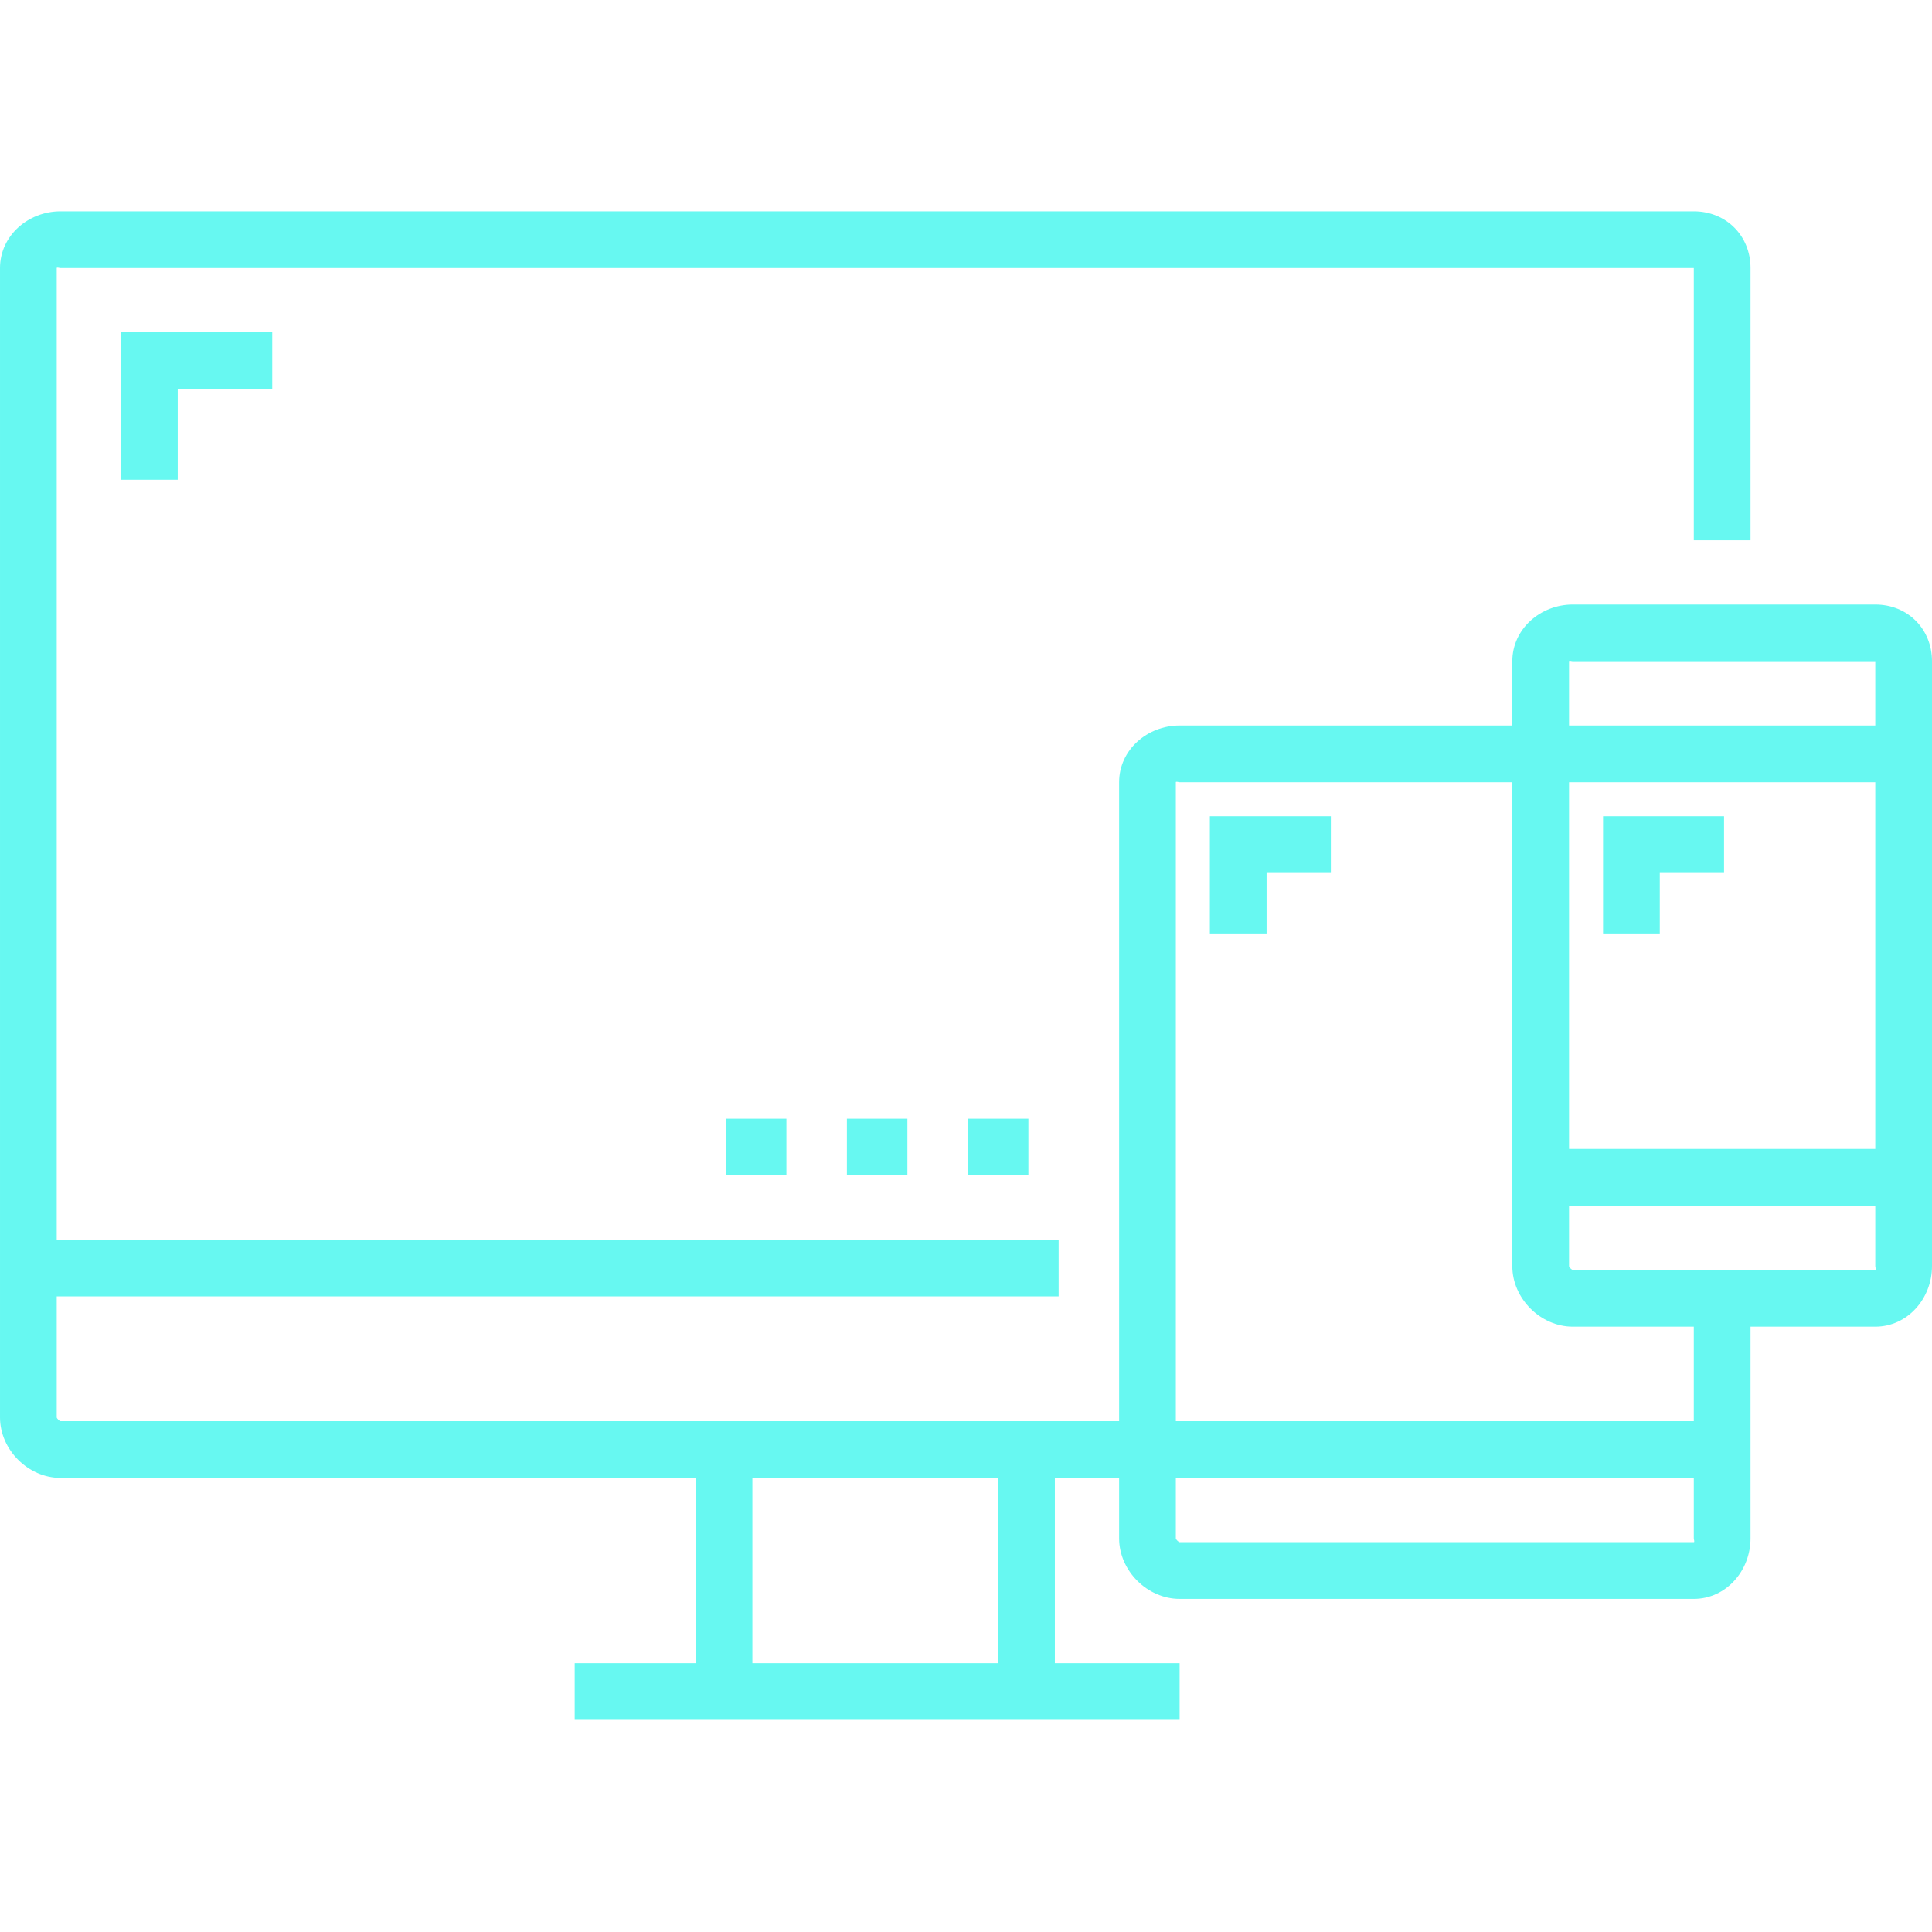
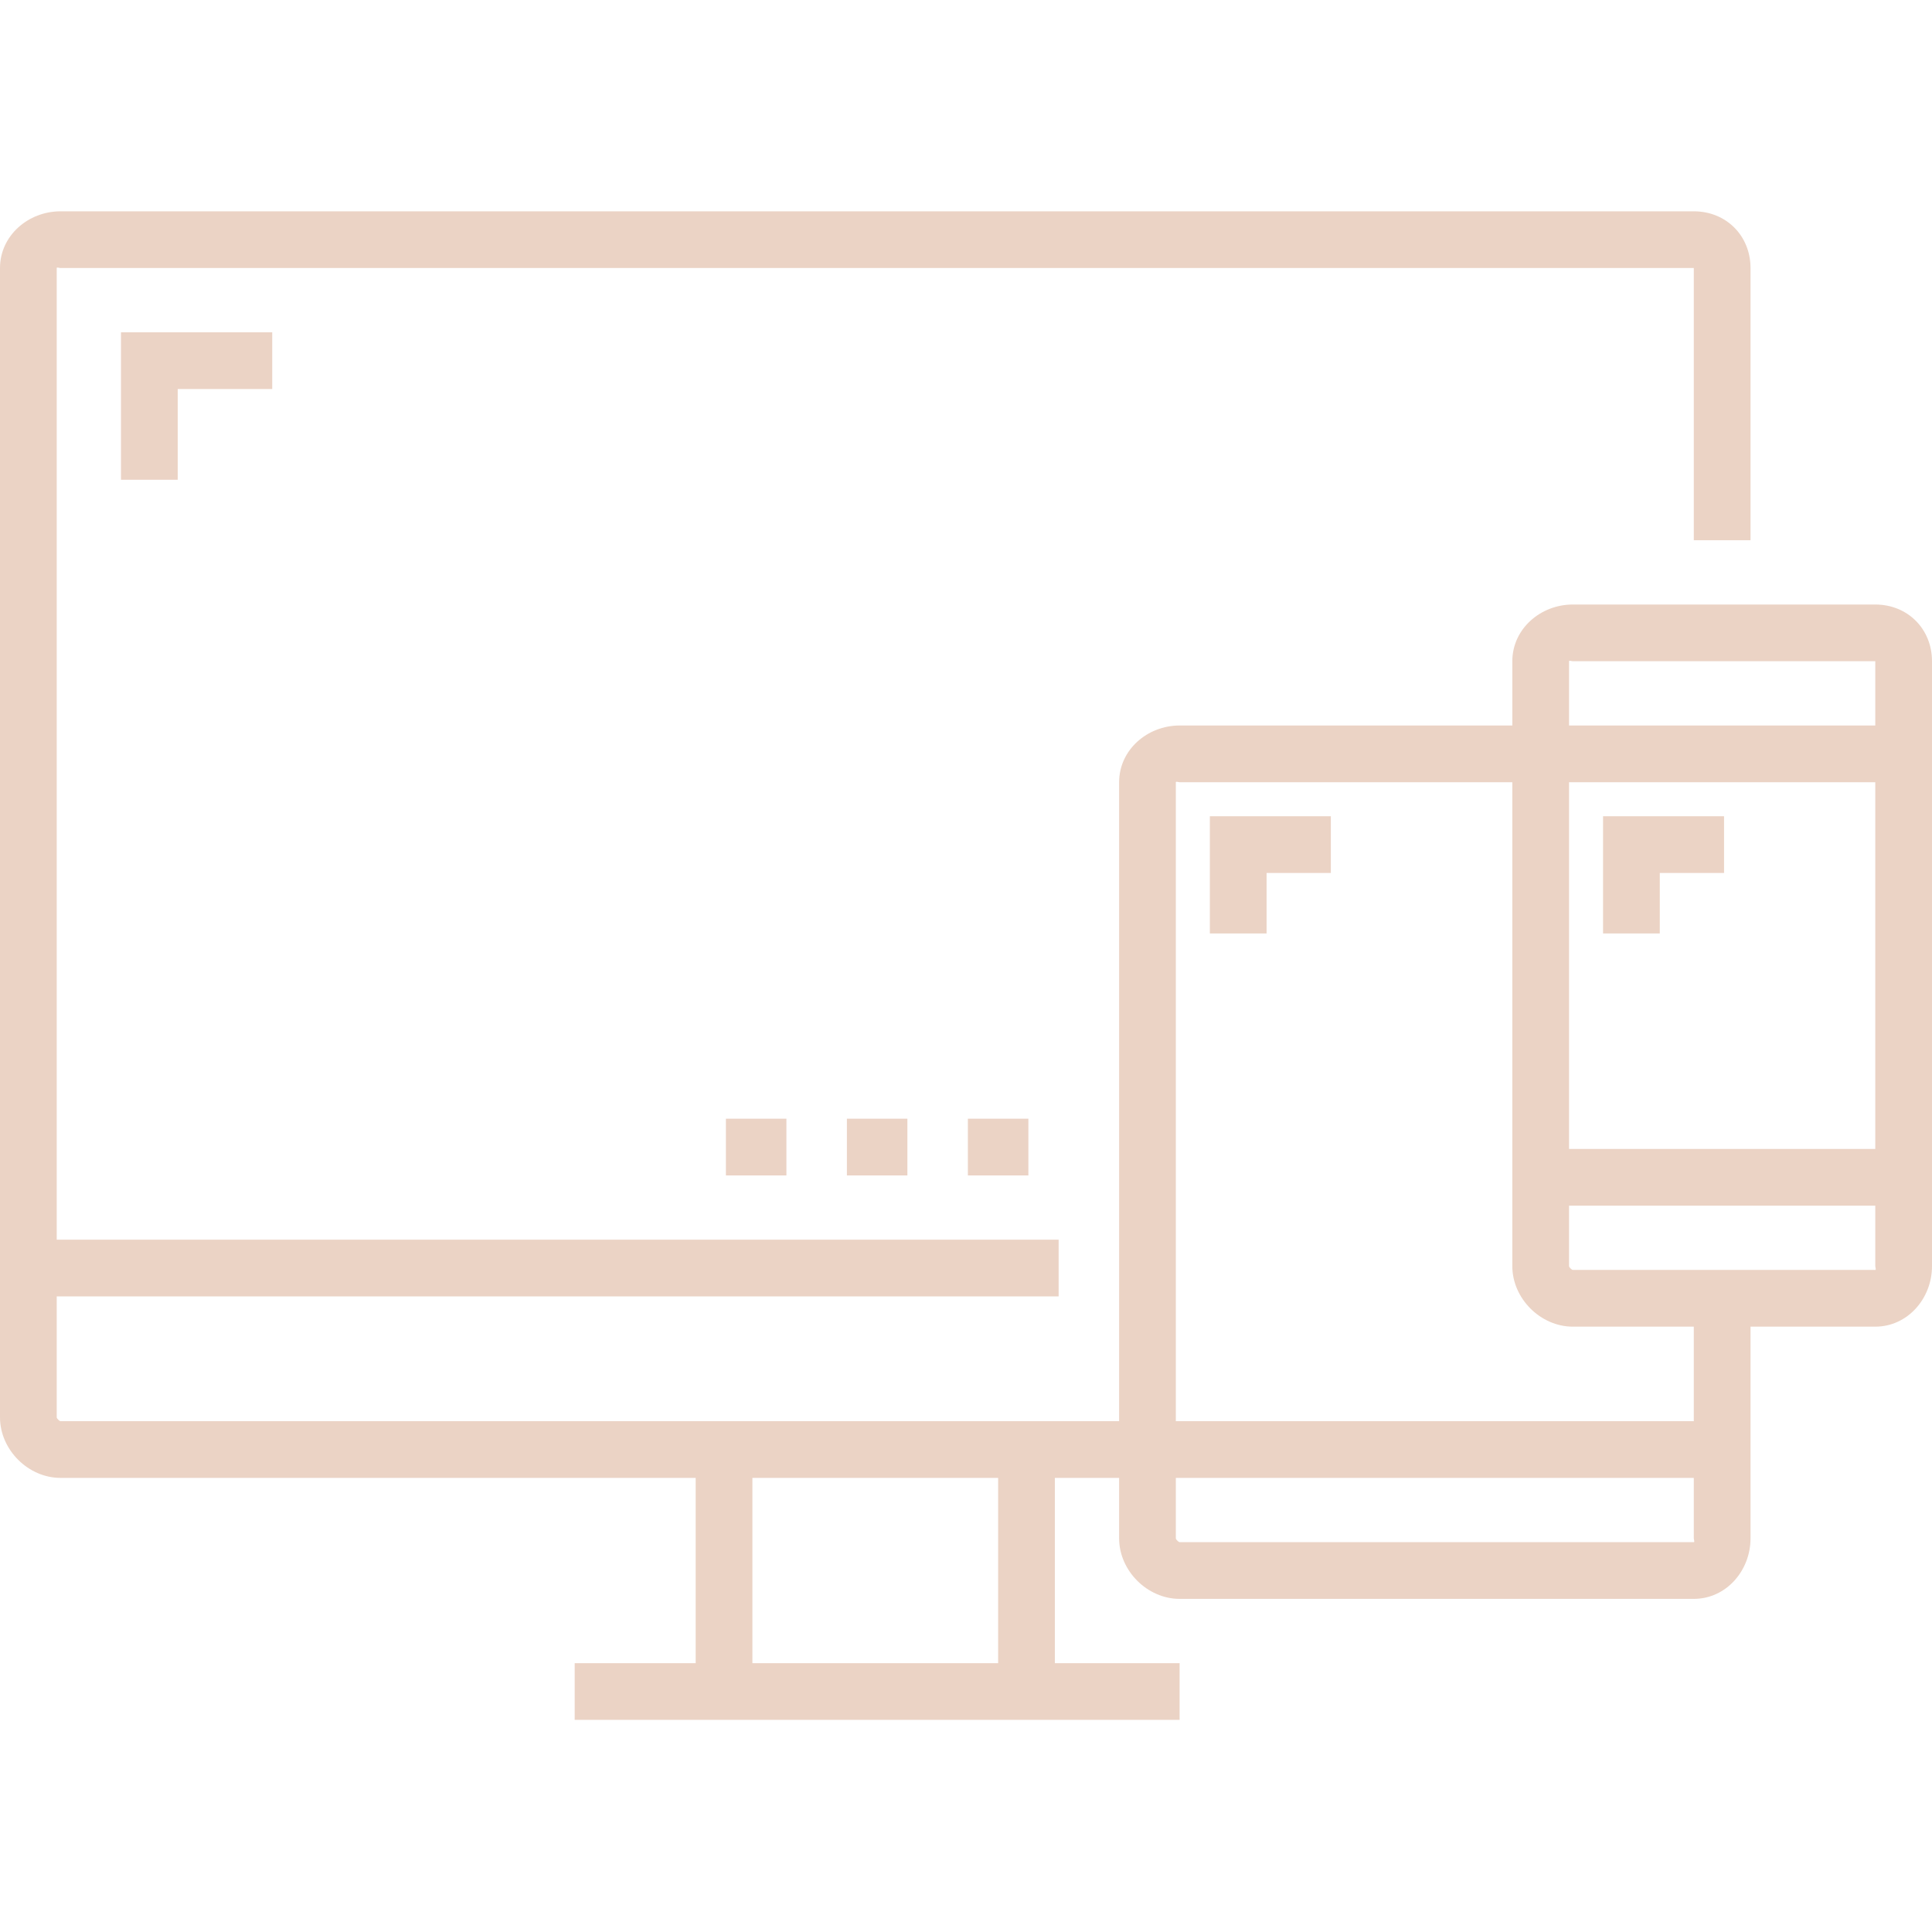
<svg xmlns="http://www.w3.org/2000/svg" height="512px" viewBox="0 -56 512 512" width="512px">
  <g>
-     <path d="m496.969 104.203h-80.156c-8.562 0-16.031 6.465-16.031 15.031v17.031h-88.172c-8.562 0-16.031 6.465-16.031 15.031v169.328h-280.547c-.277 0-1-.723-1-1v-32.062h265.516v-15.031h-265.516v-257.5c0-.277.723 0 1 0h432.844c.277 0 0-.277 0 0v72.141h15.031v-72.141c0-8.566-6.465-15.031-15.031-15.031h-432.844c-8.562 0-16.031 6.465-16.031 15.031v304.594c0 8.562 7.469 16.031 16.031 16.031h168.328v49.094h-32.062v15.031h160.312v-15.031h-33.062v-49.094h17.031v16.031c0 8.562 7.469 16.031 16.031 16.031h136.266c8.566 0 15.031-7.469 15.031-16.031v-56.109h33.062c8.566 0 15.031-7.469 15.031-16.031v-160.312c0-8.566-6.465-15.031-15.031-15.031zm-232.453 280.547h-65.125v-49.094h65.125zm152.297-265.516h80.156c.277 0 0-.277 0 0v17.031h-81.156v-17.031c0-.277.727 0 1 0zm-1 32.062h81.156v97.188h-81.156zm33.062 201.391h-136.266c-.273 0-1-.723-1-1v-16.031h137.266v16.031c0 .277.277 1 0 1zm0-32.062h-137.266v-169.328c0-.277.727 0 1 0h88.172v128.25c0 8.562 7.469 16.031 16.031 16.031h32.062zm48.094-40.078h-80.156c-.273 0-1-.723-1-1v-16.031h81.156v16.031c0 .277.277 1 0 1zm0 0" data-original="#000000" class="active-path" data-old_color="#000000" fill="#67f8f1" />
-     <path d="m192.375 240.469h16.031v15.031h-16.031zm0 0" data-original="#000000" class="active-path" data-old_color="#000000" fill="#67f8f1" />
-     <path d="m224.438 240.469h16.031v15.031h-16.031zm0 0" data-original="#000000" class="active-path" data-old_color="#000000" fill="#67f8f1" />
-     <path d="m256.5 240.469h16.031v15.031h-16.031zm0 0" data-original="#000000" class="active-path" data-old_color="#000000" fill="#67f8f1" />
-     <path d="m47.094 71.141v-24.047h25.047v-15.031h-40.078v39.078zm0 0" data-original="#000000" class="active-path" data-old_color="#000000" fill="#67f8f1" />
-     <path d="m320.625 191.375h15.031v-16.031h17.031v-15.031h-32.062zm0 0" data-original="#000000" class="active-path" data-old_color="#000000" fill="#67f8f1" />
-     <path d="m424.828 160.312v31.062h15.031v-16.031h17.031v-15.031zm0 0" data-original="#000000" class="active-path" data-old_color="#000000" fill="#67f8f1" />
+     <path d="m496.969 104.203h-80.156c-8.562 0-16.031 6.465-16.031 15.031v17.031h-88.172c-8.562 0-16.031 6.465-16.031 15.031v169.328h-280.547c-.277 0-1-.723-1-1v-32.062h265.516v-15.031h-265.516v-257.5c0-.277.723 0 1 0h432.844c.277 0 0-.277 0 0v72.141h15.031v-72.141c0-8.566-6.465-15.031-15.031-15.031h-432.844c-8.562 0-16.031 6.465-16.031 15.031v304.594c0 8.562 7.469 16.031 16.031 16.031h168.328v49.094h-32.062v15.031h160.312v-15.031h-33.062v-49.094h17.031v16.031c0 8.562 7.469 16.031 16.031 16.031h136.266c8.566 0 15.031-7.469 15.031-16.031v-56.109h33.062c8.566 0 15.031-7.469 15.031-16.031v-160.312c0-8.566-6.465-15.031-15.031-15.031zm-232.453 280.547h-65.125v-49.094h65.125zm152.297-265.516h80.156c.277 0 0-.277 0 0v17.031h-81.156v-17.031c0-.277.727 0 1 0zm-1 32.062h81.156v97.188h-81.156zm33.062 201.391h-136.266c-.273 0-1-.723-1-1v-16.031h137.266v16.031c0 .277.277 1 0 1zm0-32.062h-137.266v-169.328c0-.277.727 0 1 0h88.172v128.25c0 8.562 7.469 16.031 16.031 16.031h32.062zm48.094-40.078h-80.156c-.273 0-1-.723-1-1v-16.031h81.156v16.031c0 .277.277 1 0 1zm0 0" data-original="#000000" class="active-path" data-old_color="#000000" fill="#ebd3c5" />
+     <path d="m192.375 240.469h16.031v15.031h-16.031zm0 0" data-original="#000000" class="active-path" data-old_color="#000000" fill="#ebd3c5" />
+     <path d="m224.438 240.469h16.031v15.031h-16.031zm0 0" data-original="#000000" class="active-path" data-old_color="#000000" fill="#ebd3c5" />
+     <path d="m256.5 240.469h16.031v15.031h-16.031zm0 0" data-original="#000000" class="active-path" data-old_color="#000000" fill="#ebd3c5" />
+     <path d="m47.094 71.141v-24.047h25.047v-15.031h-40.078v39.078zm0 0" data-original="#000000" class="active-path" data-old_color="#000000" fill="#ebd3c5" />
+     <path d="m320.625 191.375h15.031v-16.031h17.031v-15.031h-32.062zm0 0" data-original="#000000" class="active-path" data-old_color="#000000" fill="#ebd3c5" />
+     <path d="m424.828 160.312v31.062h15.031v-16.031h17.031v-15.031zm0 0" data-original="#000000" class="active-path" data-old_color="#000000" fill="#ebd3c5" />
  </g>
</svg>
